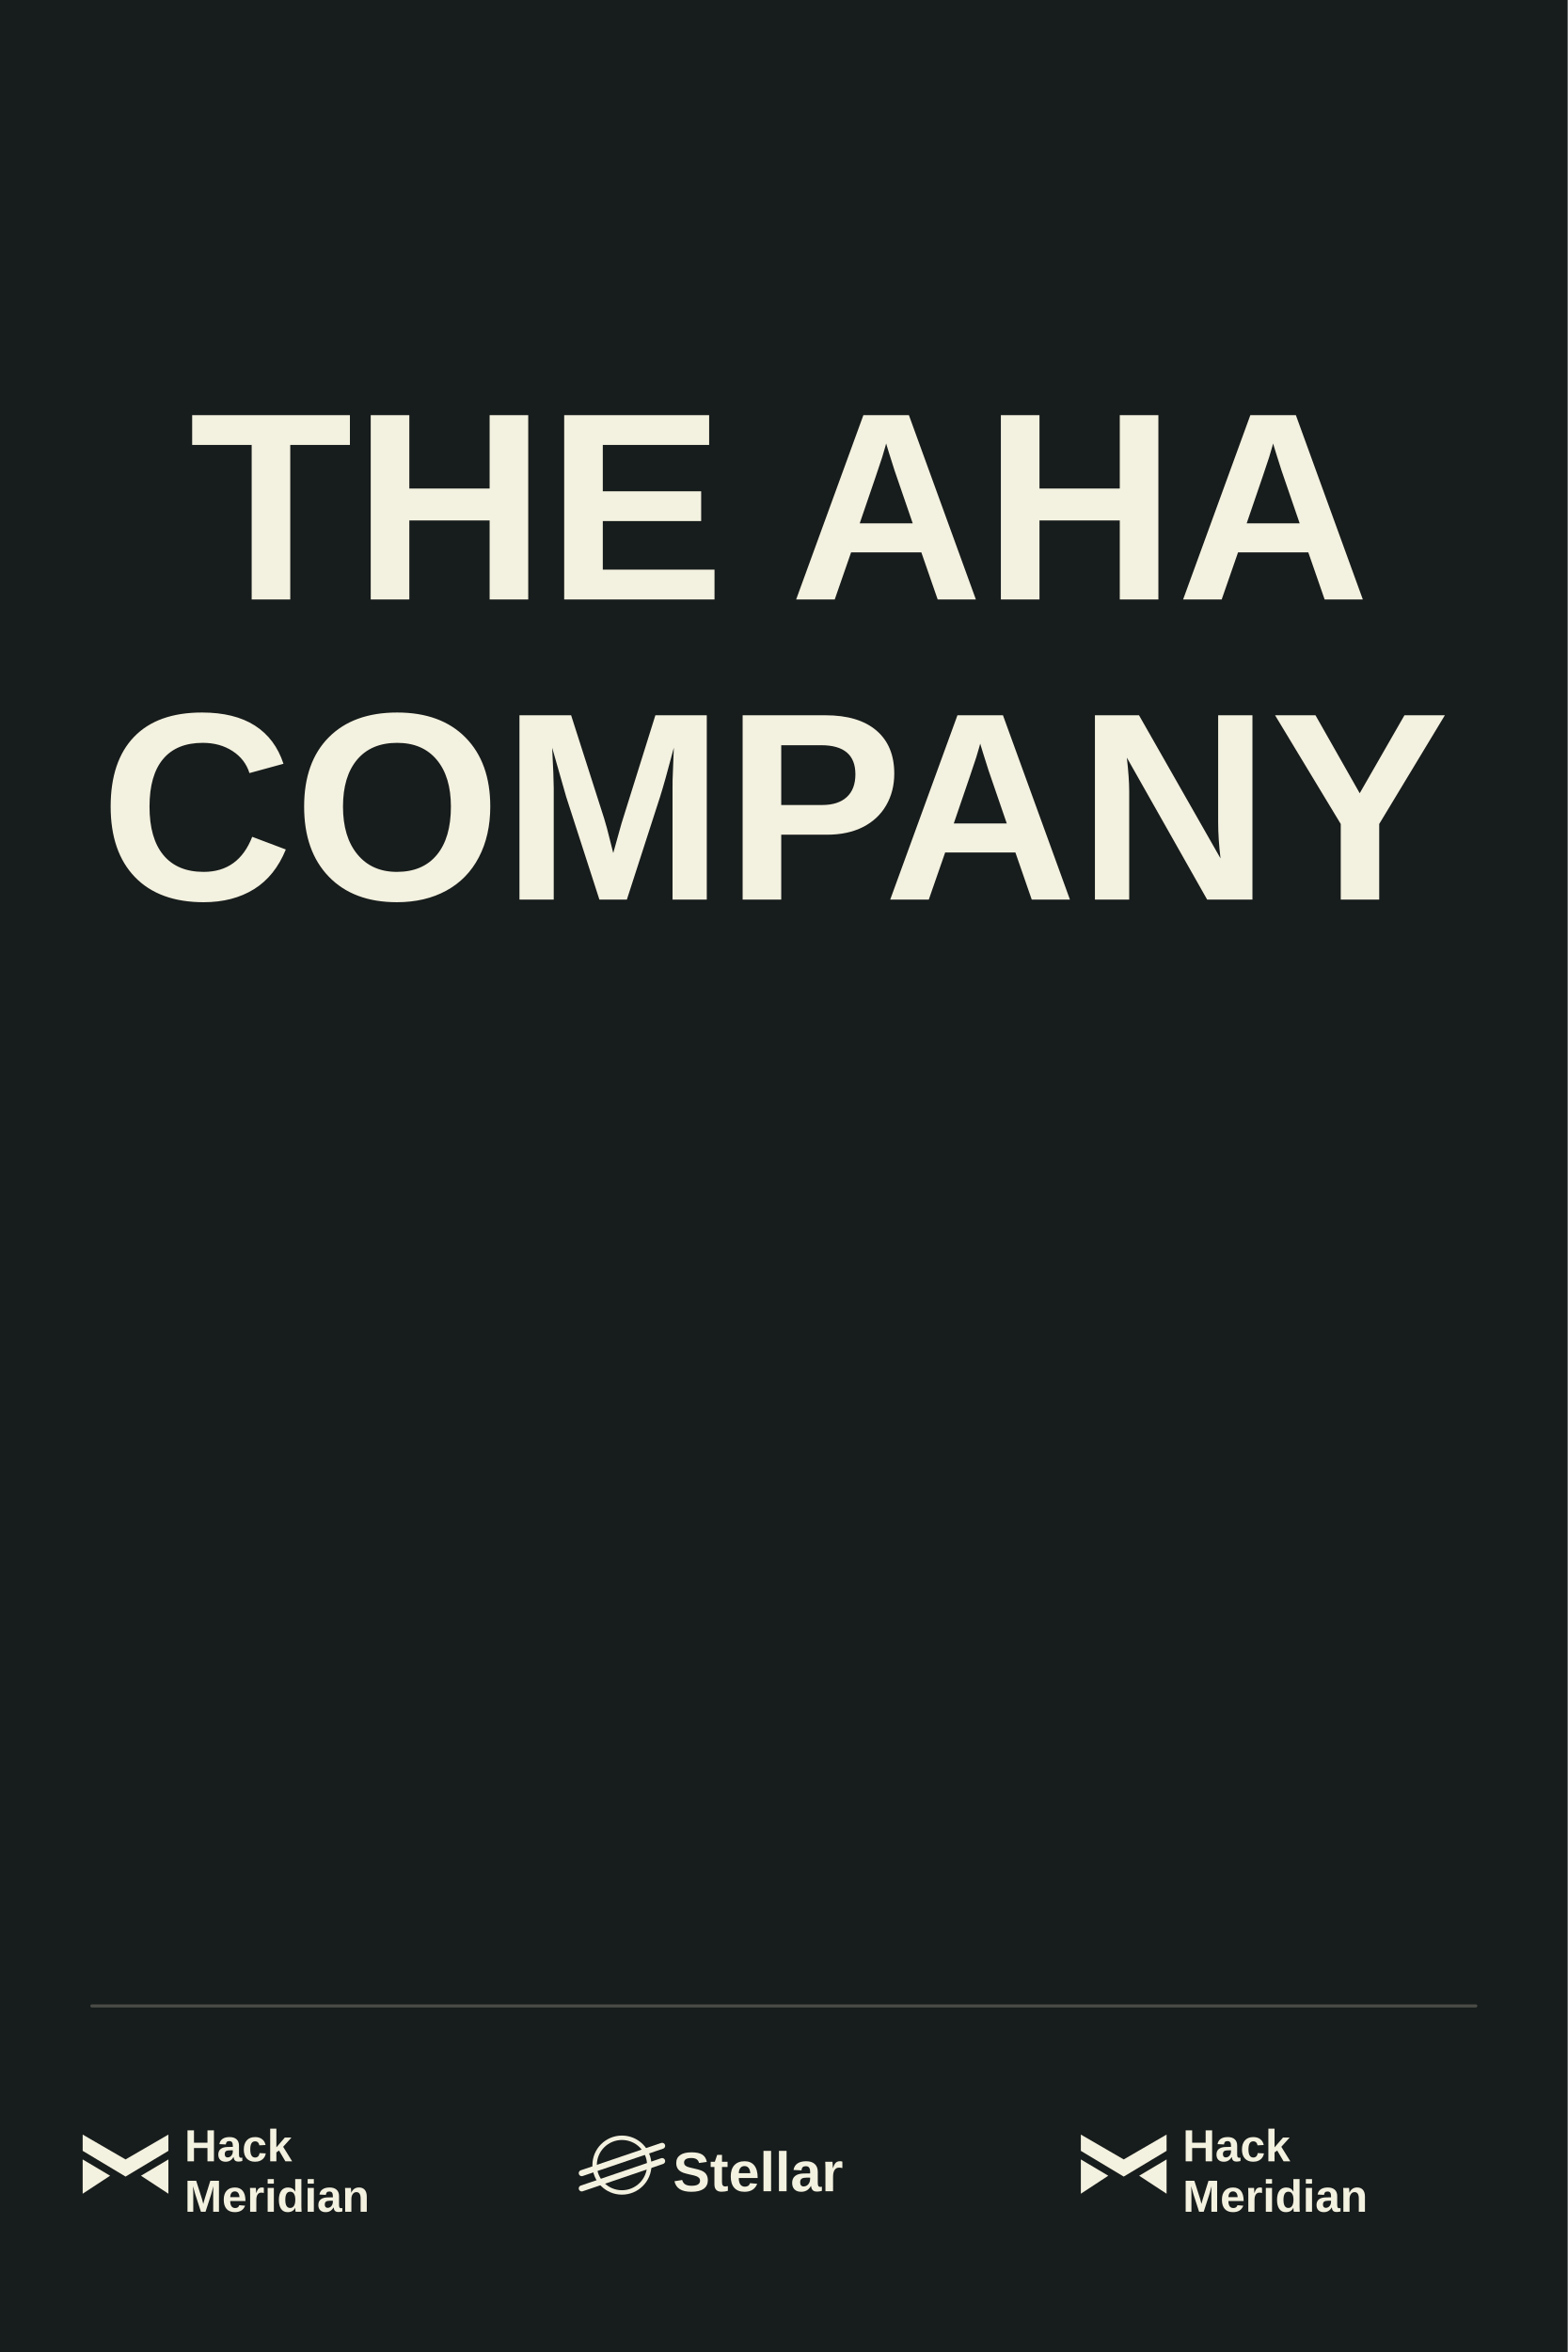
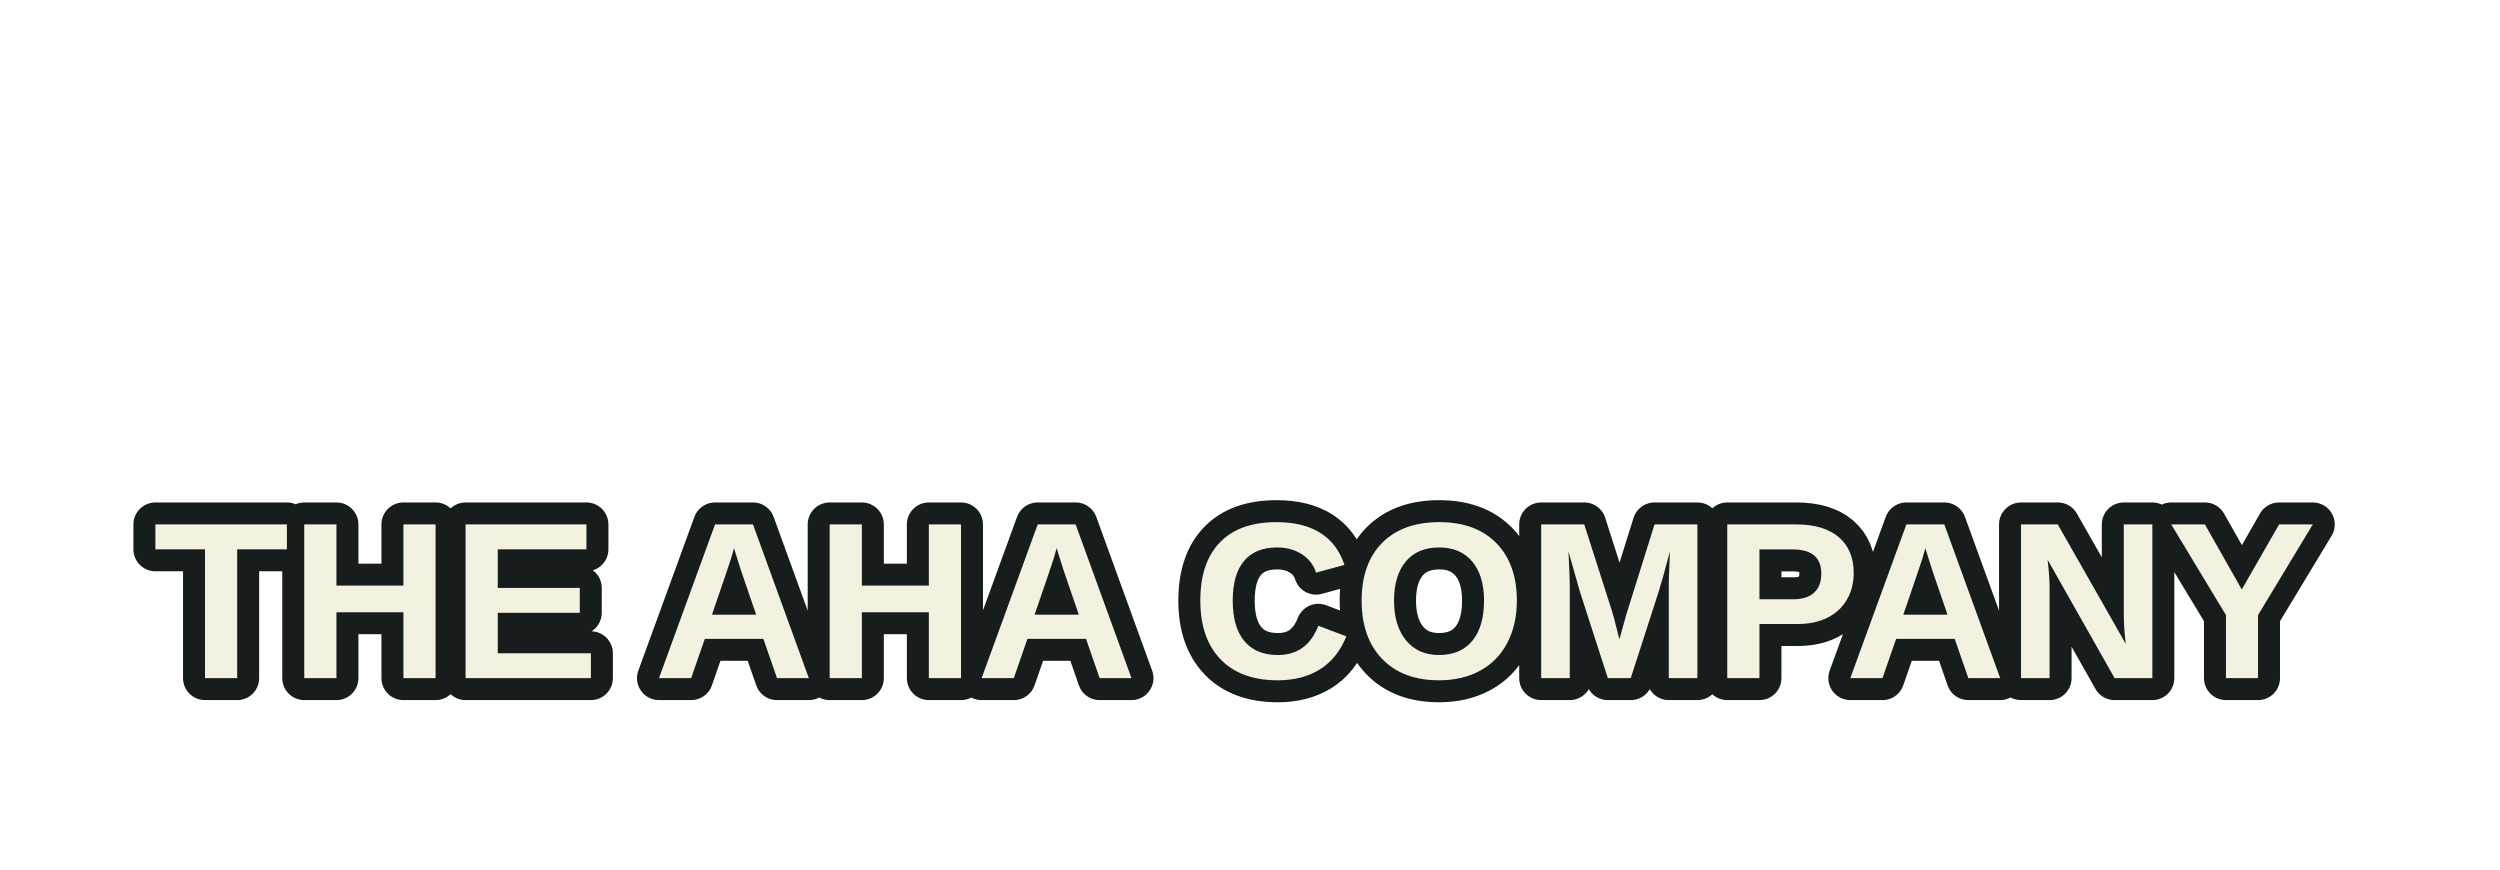
- <svg xmlns="http://www.w3.org/2000/svg" width="1024" height="1536" viewBox="0 0 1024 1536">
-   <rect width="100%" height="100%" fill="#171c1c" />
-   <text x="123.547" y="391.5" fill="#f3f1df" font-family="Arial,DejaVu Sans,sans-serif" font-weight="700" font-size="175">THE AHA</text>
-   <text x="65.102" y="587.5" fill="#f3f1df" font-family="Arial,DejaVu Sans,sans-serif" font-weight="700" font-size="175">COMPANY</text>
-   <polyline points="60,1310 964,1310" fill="none" stroke="#4a4c47" stroke-width="2" stroke-linecap="round" stroke-linejoin="round" />
-   <polygon points="54,1394 82,1410.24 110,1394 110,1404.64 82,1421.44 54,1404.64" fill="#f3f1df" stroke="none" stroke-width="1" />
-   <polygon points="54,1410.24 71.92,1420.88 54,1432.64" fill="#f3f1df" stroke="none" stroke-width="1" />
-   <polygon points="110,1410.24 92.08,1420.88 110,1432.64" fill="#f3f1df" stroke="none" stroke-width="1" />
-   <text x="120.5" y="1411.47" fill="#f3f1df" font-family="Arial,DejaVu Sans,sans-serif" font-weight="700" font-size="29.4">Hack</text>
-   <text x="120.5" y="1444.4" fill="#f3f1df" font-family="Arial,DejaVu Sans,sans-serif" font-weight="700" font-size="29.4">Meridian</text>
-   <ellipse cx="406.25" cy="1413.95" rx="17.85" ry="17.85" fill="none" stroke="#f3f1df" stroke-width="2.888" />
-   <polyline points="380,1419.2 432.5,1401.35" fill="none" stroke="#f3f1df" stroke-width="3.938" stroke-linecap="round" stroke-linejoin="round" />
-   <polyline points="380,1429.17 432.5,1411.32" fill="none" stroke="#f3f1df" stroke-width="3.938" stroke-linecap="round" stroke-linejoin="round" />
-   <text x="439.5" y="1431.02" fill="#f3f1df" font-family="Arial,DejaVu Sans,sans-serif" font-weight="700" font-size="36.4">Stellar</text>
-   <polygon points="706,1394 734,1410.24 762,1394 762,1404.64 734,1421.44 706,1404.64" fill="#f3f1df" stroke="none" stroke-width="1" />
-   <polygon points="706,1410.24 723.92,1420.88 706,1432.64" fill="#f3f1df" stroke="none" stroke-width="1" />
-   <polygon points="762,1410.24 744.08,1420.88 762,1432.64" fill="#f3f1df" stroke="none" stroke-width="1" />
-   <text x="772.5" y="1411.47" fill="#f3f1df" font-family="Arial,DejaVu Sans,sans-serif" font-weight="700" font-size="29.4">Hack</text>
-   <text x="772.5" y="1444.4" fill="#f3f1df" font-family="Arial,DejaVu Sans,sans-serif" font-weight="700" font-size="29.4">Meridian</text>
+ <svg xmlns="http://www.w3.org/2000/svg" width="2048" height="712" viewBox="0 0 2048 712">
+   <text x="125.219" y="555.52" fill="#f3f1df" font-family="Arial,DejaVu Sans,sans-serif" font-weight="700" font-size="183" stroke="#171c1c" stroke-width="36" stroke-linejoin="round" paint-order="stroke fill">THE AHA COMPANY</text>
</svg>
